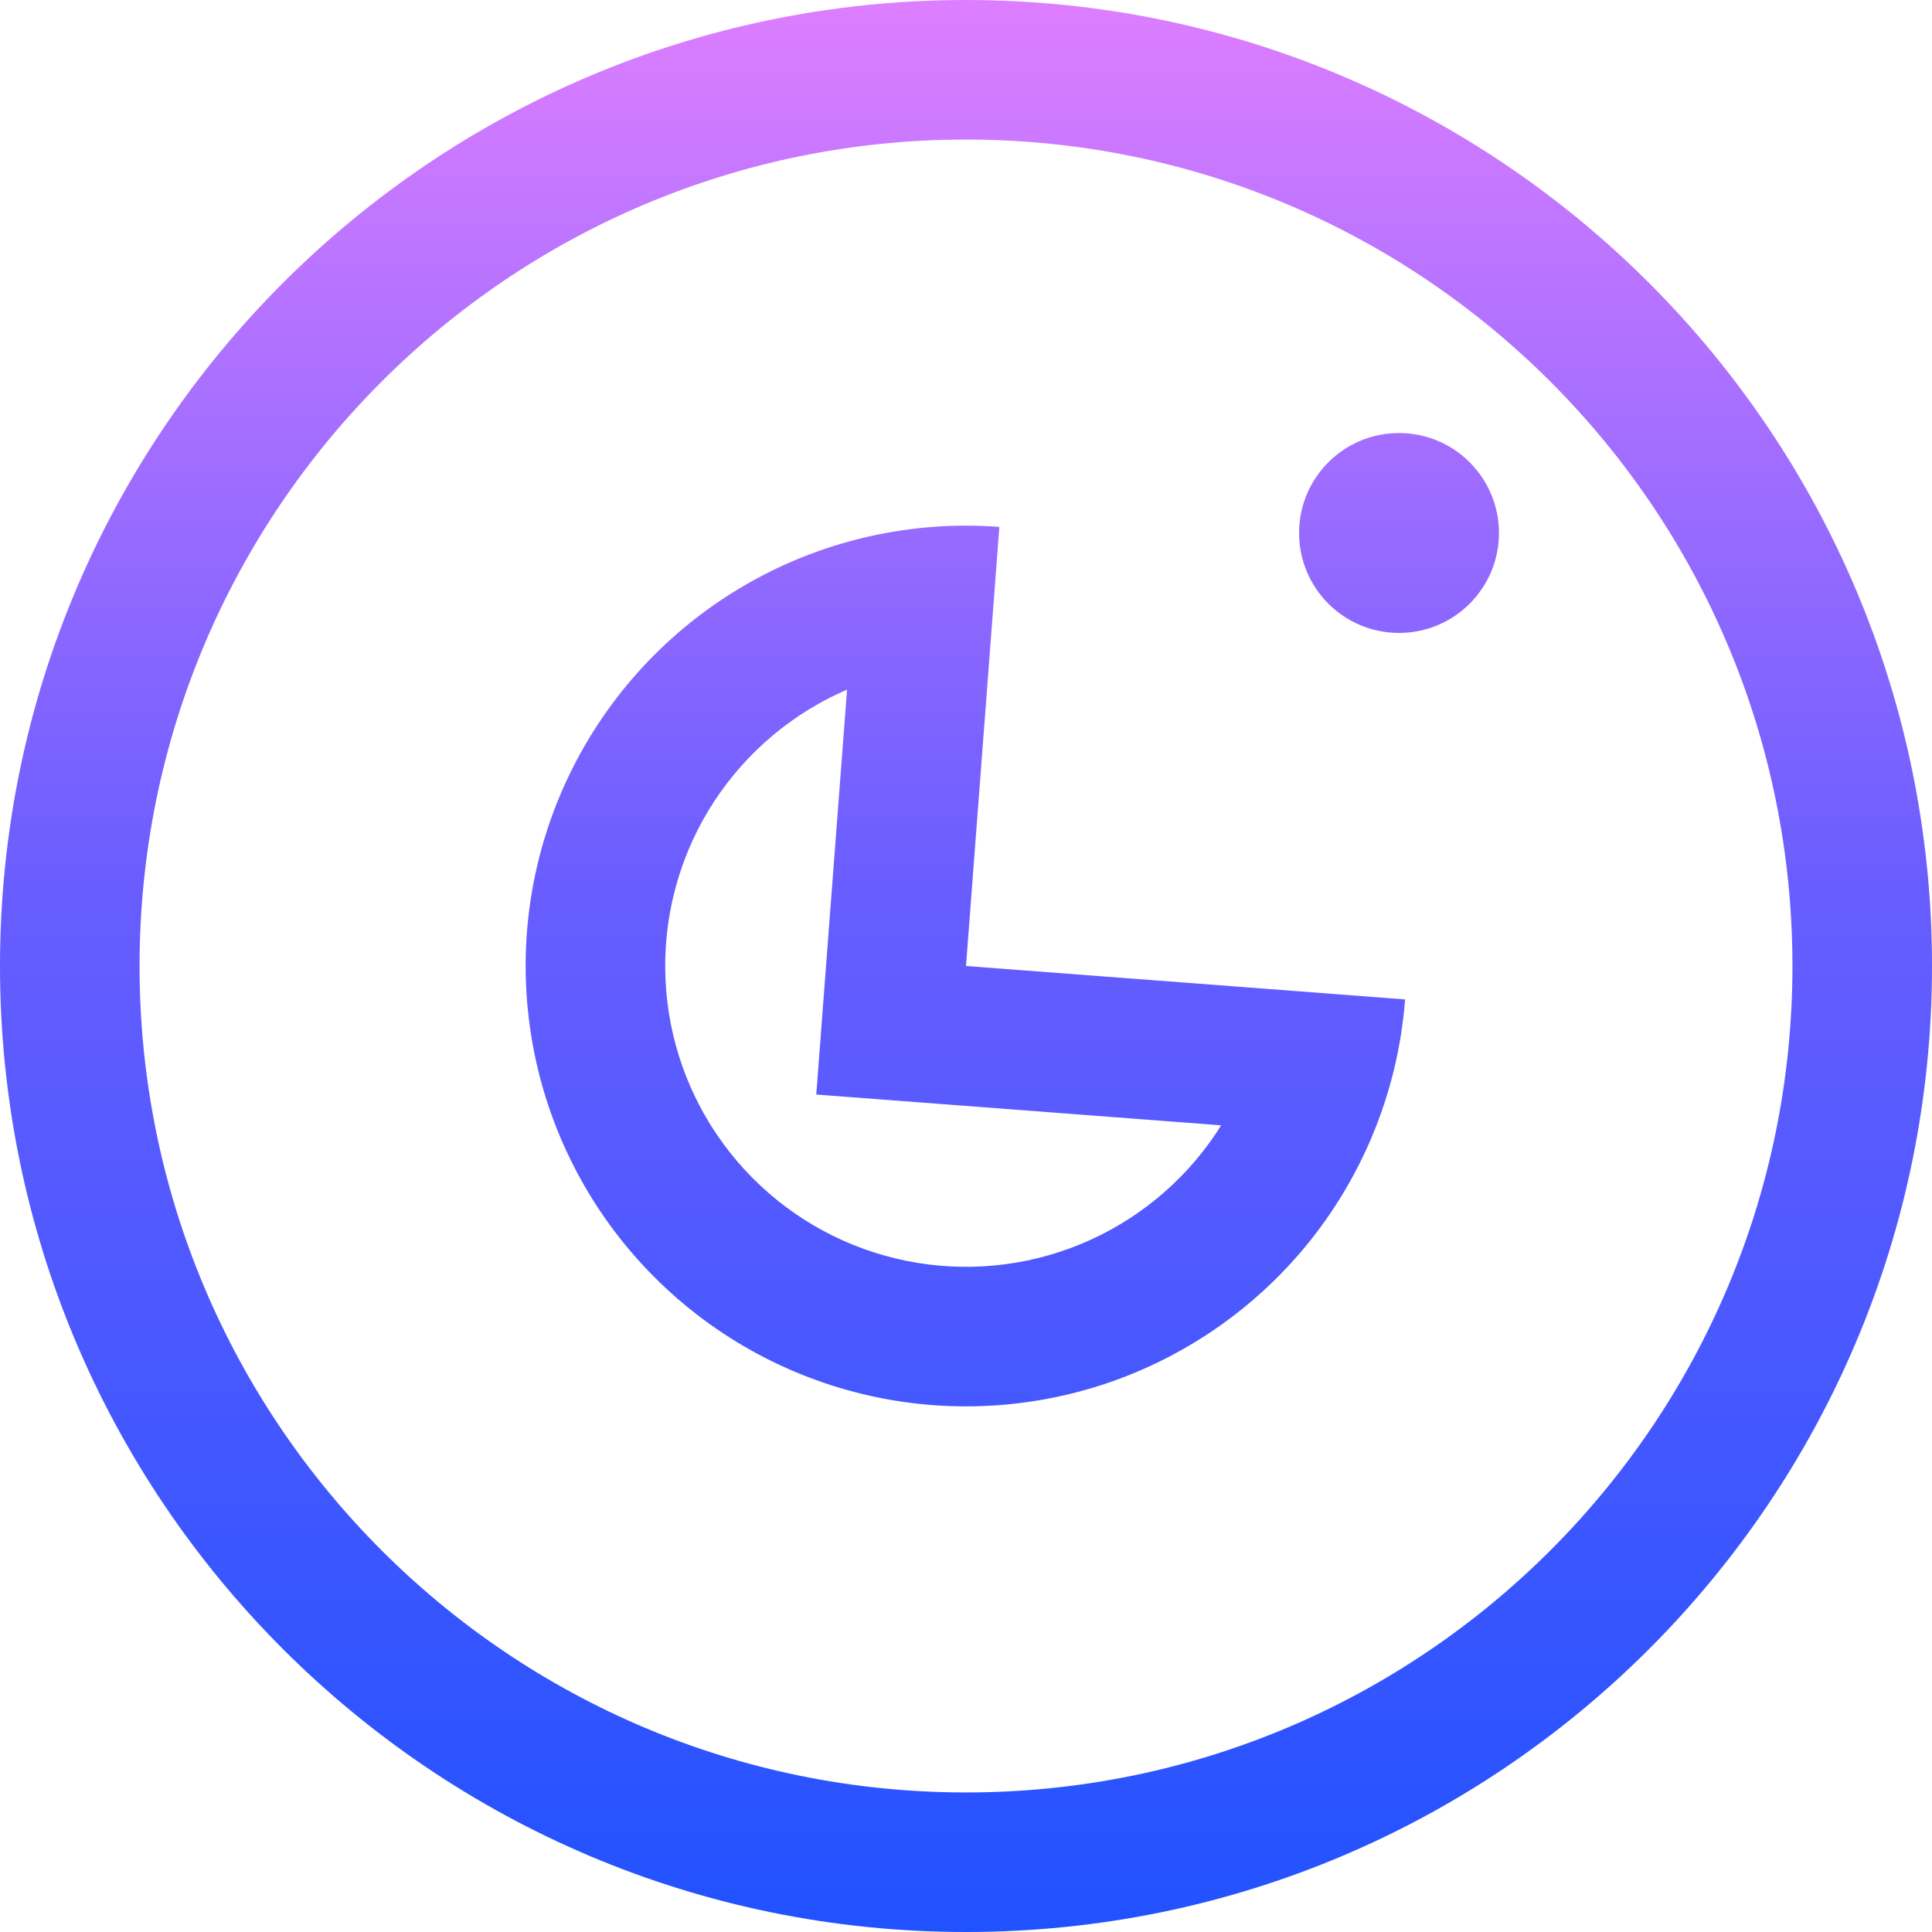
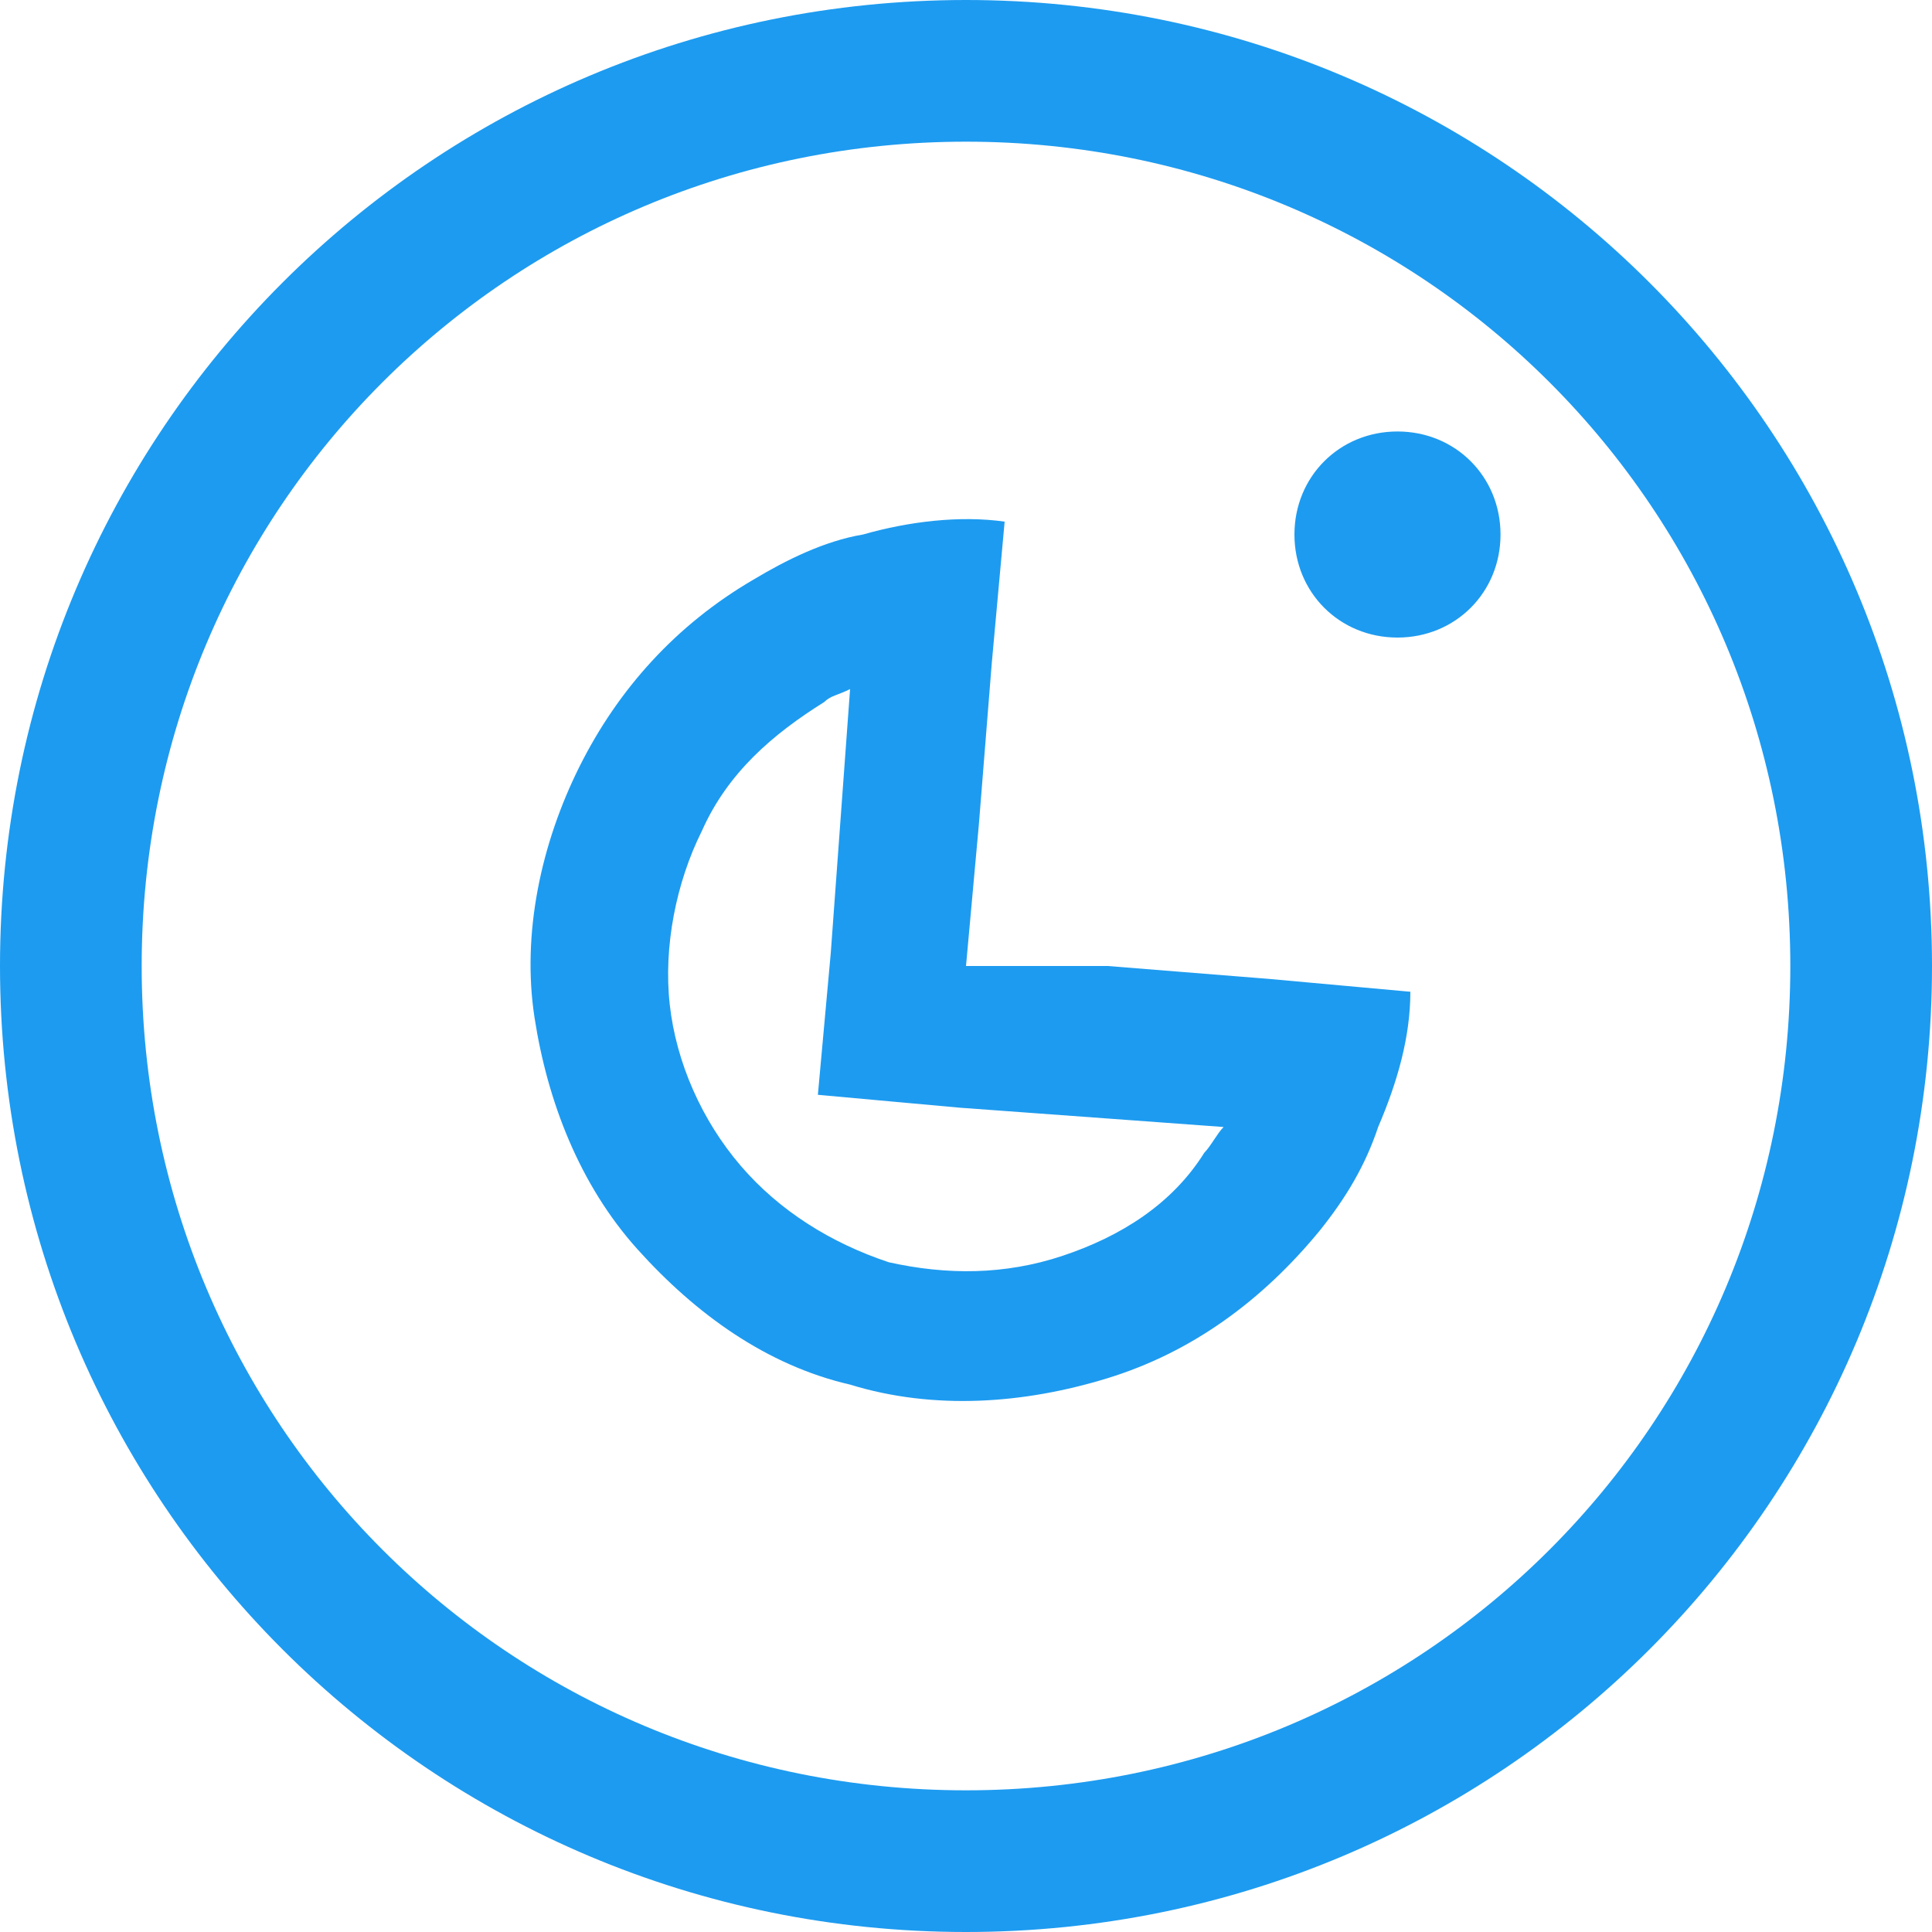
- <svg xmlns="http://www.w3.org/2000/svg" width="30" height="30" viewBox="0 0 30 30" fill="none">
-   <path fill-rule="evenodd" clip-rule="evenodd" d="M27.833 15C27.833 22.088 22.088 27.833 15 27.833C7.912 27.833 2.167 22.088 2.167 15C2.167 7.912 7.912 2.167 15 2.167C22.088 2.167 27.833 7.912 27.833 15ZM30 15C30 23.284 23.284 30 15 30C6.716 30 0 23.284 0 15C0 6.716 6.716 0 15 0C23.284 0 30 6.716 30 15ZM23.276 8.276C23.276 9.133 22.581 9.828 21.724 9.828C20.867 9.828 20.172 9.133 20.172 8.276C20.172 7.419 20.867 6.724 21.724 6.724C22.581 6.724 23.276 7.419 23.276 8.276ZM15.164 12.84L15.354 10.342L15.518 8.182C14.78 8.126 14.042 8.19 13.331 8.369C12.744 8.517 12.176 8.742 11.643 9.043C10.465 9.707 9.51 10.705 8.899 11.912C8.288 13.118 8.049 14.479 8.212 15.821C8.374 17.164 8.931 18.428 9.812 19.454C10.693 20.48 11.858 21.222 13.161 21.586C14.464 21.95 15.845 21.919 17.13 21.498C18.415 21.076 19.546 20.283 20.381 19.219C20.758 18.738 21.067 18.21 21.302 17.652C21.586 16.977 21.762 16.258 21.818 15.52L21.818 15.519L19.658 15.354L17.16 15.164L15 15L15.164 12.84ZM18.962 17.474L14.835 17.16L12.675 16.996L12.839 14.836L13.153 10.709C13.001 10.775 12.852 10.848 12.707 10.93C11.902 11.384 11.25 12.066 10.832 12.89C10.415 13.714 10.252 14.644 10.363 15.561C10.473 16.478 10.854 17.342 11.456 18.043C12.058 18.744 12.854 19.251 13.744 19.499C14.633 19.747 15.577 19.727 16.455 19.439C17.333 19.151 18.106 18.609 18.676 17.882C18.779 17.751 18.874 17.615 18.962 17.474Z" fill="url(#paint0_linear_883_4378)" />
-   <defs>
-     <linearGradient id="paint0_linear_883_4378" x1="15" y1="0" x2="15" y2="30" gradientUnits="userSpaceOnUse">
-       <stop stop-color="#DD7EFF" />
-       <stop offset="0.461" stop-color="#685DFF" />
-       <stop offset="1" stop-color="#2152FF" />
-     </linearGradient>
-   </defs>
+ <svg xmlns="http://www.w3.org/2000/svg" version="1.1" id="Layer_1" x="0px" y="0px" viewBox="0 0 30 30" style="enable-background:new 0 0 30 30;" xml:space="preserve">
+   <style type="text/css">
+ 	.st0{fill-rule:evenodd;clip-rule:evenodd;fill:#1D9BF0;}
+ </style>
+   <path class="st0" d="M27.8,15c0,7.1-5.7,12.8-12.8,12.8C7.9,27.8,2.2,22.1,2.2,15C2.2,7.9,7.9,2.2,15,2.2C22.1,2.2,27.8,7.9,27.8,15  z M30,15c0,8.3-6.7,15-15,15C6.7,30,0,23.3,0,15C0,6.7,6.7,0,15,0C23.3,0,30,6.7,30,15z M23.3,8.3c0,0.9-0.7,1.6-1.6,1.6  c-0.9,0-1.6-0.7-1.6-1.6c0-0.9,0.7-1.6,1.6-1.6C22.6,6.7,23.3,7.4,23.3,8.3z M15.2,12.8l0.2-2.5l0.2-2.2c-0.7-0.1-1.5,0-2.2,0.2  c-0.6,0.1-1.2,0.4-1.7,0.7c-1.2,0.7-2.1,1.7-2.7,2.9c-0.6,1.2-0.9,2.6-0.7,3.9s0.7,2.6,1.6,3.6c0.9,1,2,1.8,3.3,2.1  c1.3,0.4,2.7,0.3,4-0.1c1.3-0.4,2.4-1.2,3.3-2.3c0.4-0.5,0.7-1,0.9-1.6c0.3-0.7,0.5-1.4,0.5-2.1l0,0l-2.2-0.2l-2.5-0.2L15,15  L15.2,12.8z M19,17.5l-4.1-0.3L12.7,17l0.2-2.2l0.3-4.1c-0.2,0.1-0.3,0.1-0.4,0.2c-0.8,0.5-1.5,1.1-1.9,2c-0.4,0.8-0.6,1.8-0.5,2.7  c0.1,0.9,0.5,1.8,1.1,2.5c0.6,0.7,1.4,1.2,2.3,1.5c0.9,0.2,1.8,0.2,2.7-0.1c0.9-0.3,1.7-0.8,2.2-1.6C18.8,17.8,18.9,17.6,19,17.5z" />
</svg>
